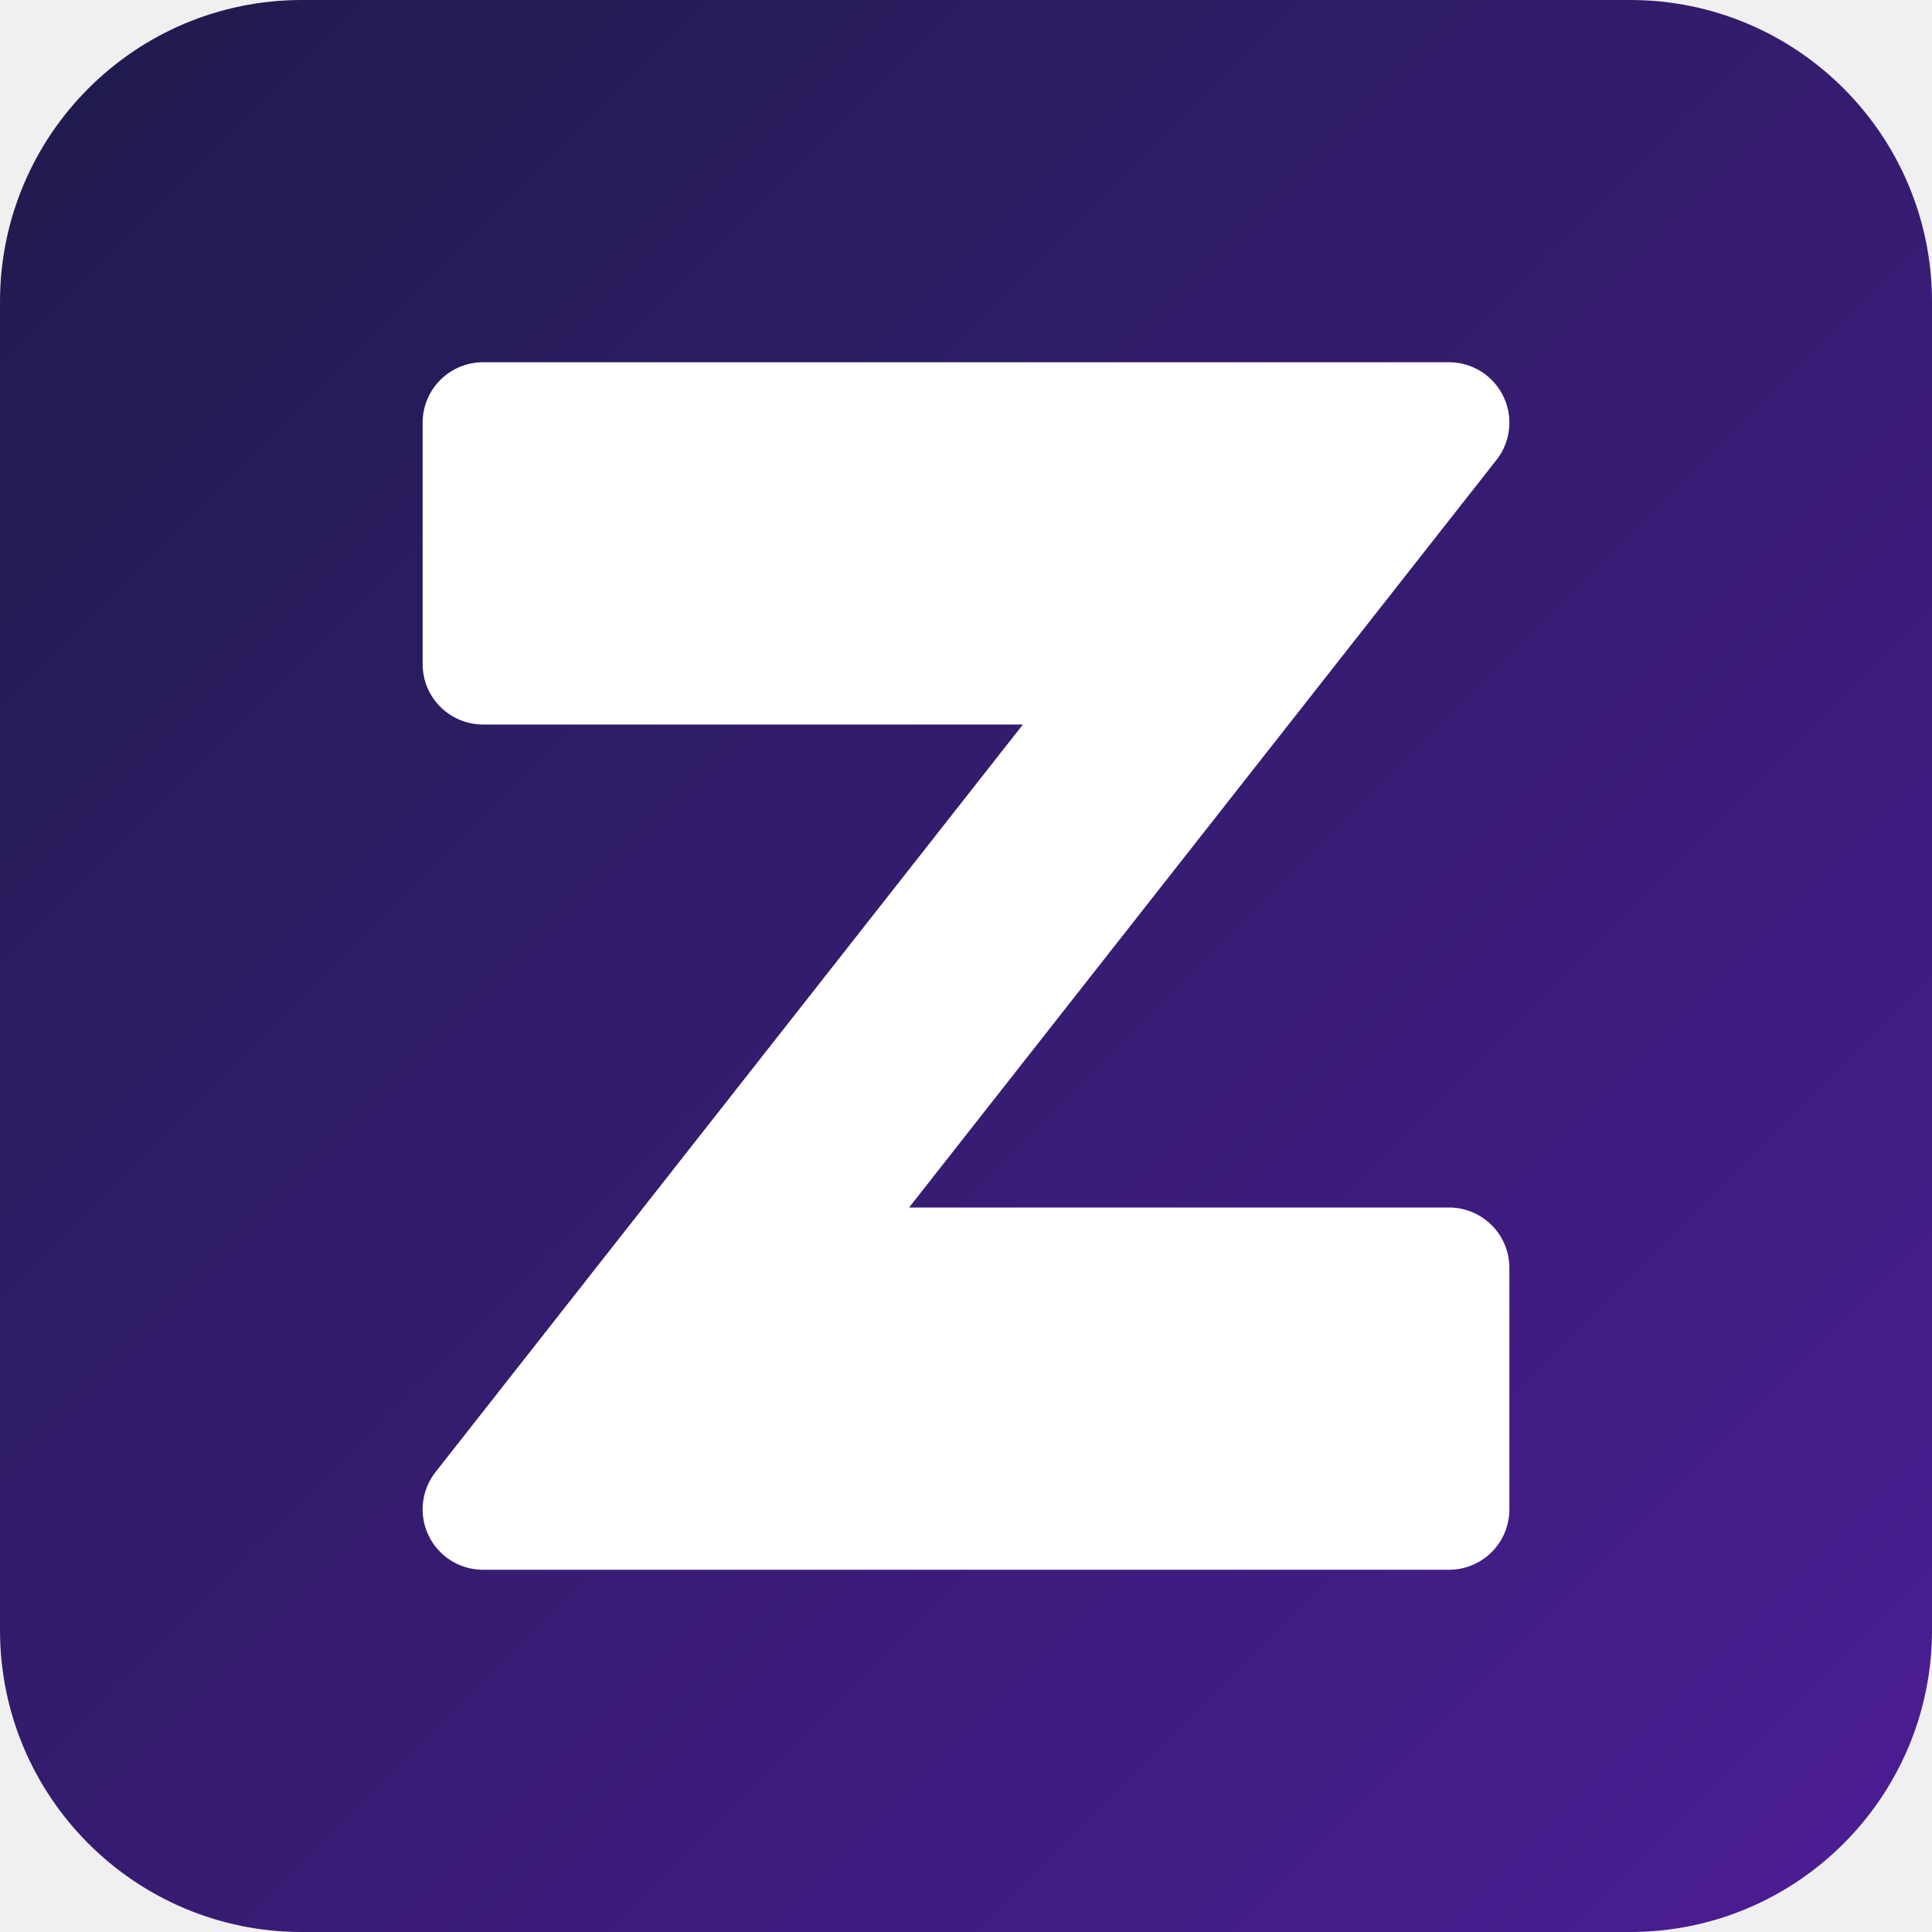
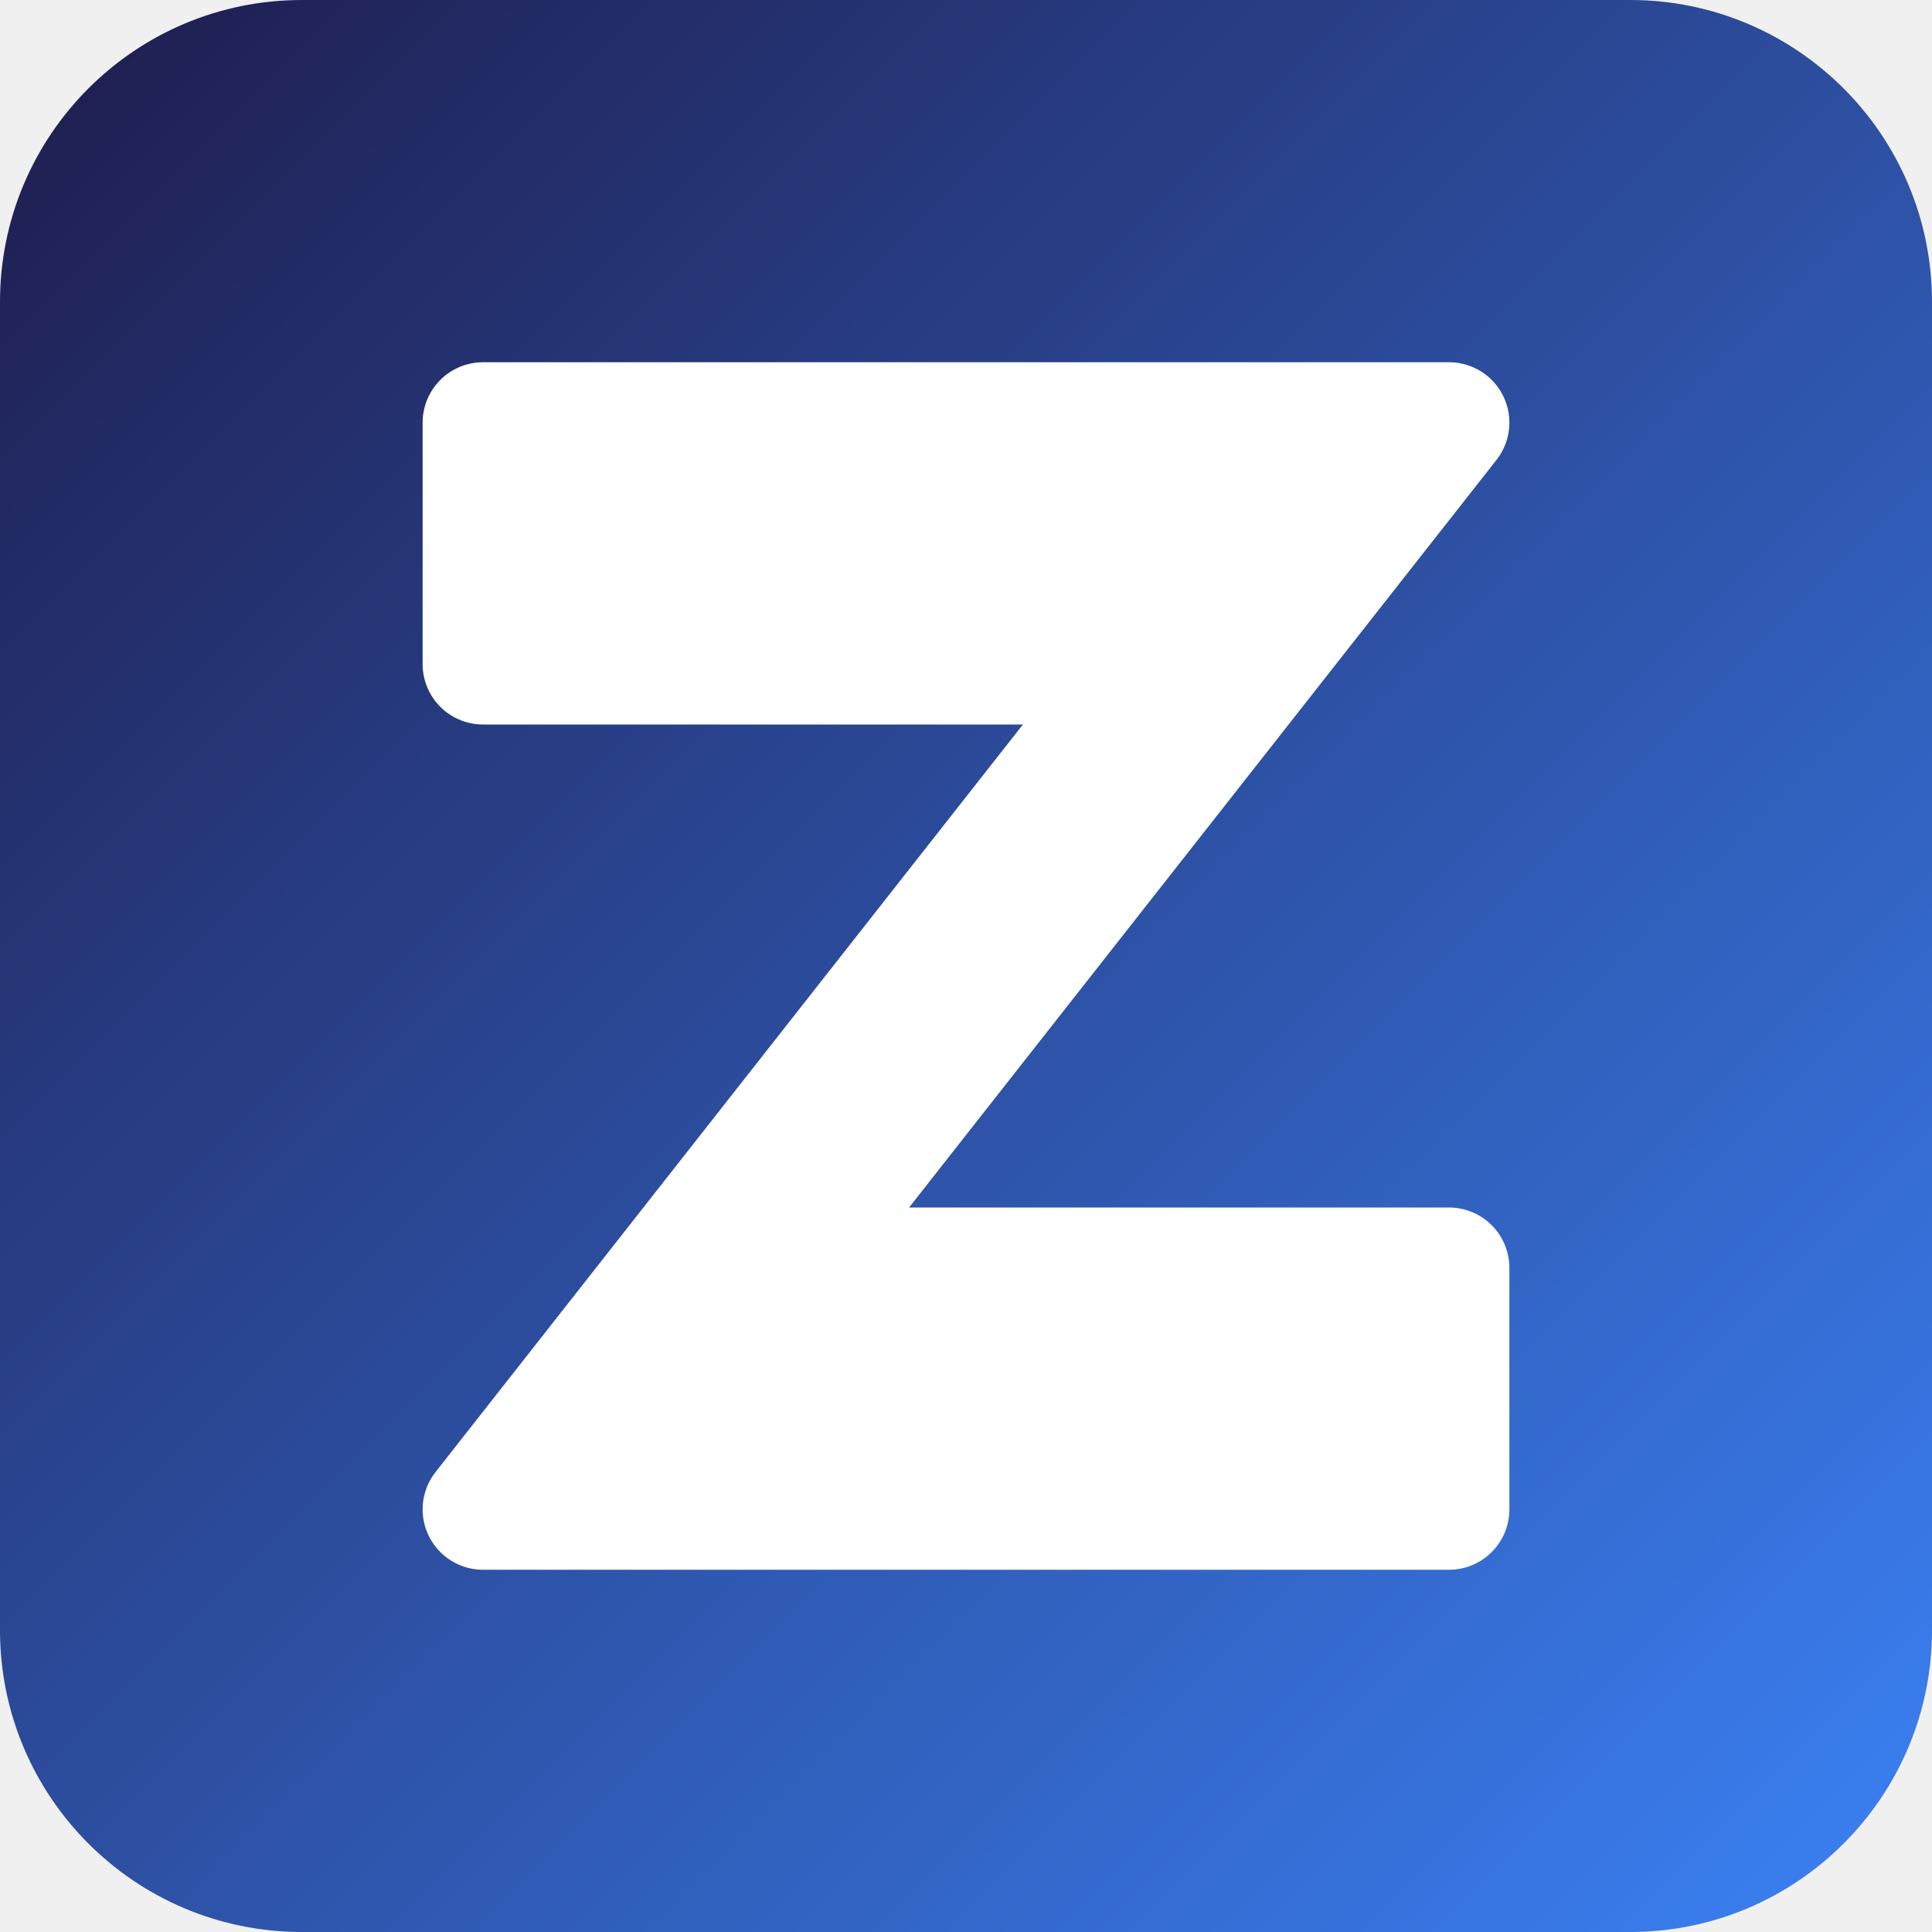
<svg xmlns="http://www.w3.org/2000/svg" viewBox="0 0 64 64" role="img" aria-label="Z icon">
  <defs>
    <linearGradient id="g" x1="0%" y1="0%" x2="100%" y2="100%">
      <stop offset="0%" stop-color="#1e1b4b" />
-       <stop offset="100%" stop-color="#4c1d95" />
+       <stop offset="100%" stop-color="#3b82f6" />
    </linearGradient>
    <linearGradient id="s" x1="0%" y1="0%" x2="100%" y2="0%">
      <stop offset="0%" stop-color="#FFF" />
      <stop offset="100%" stop-color="#FFF" />
    </linearGradient>
  </defs>
  <rect width="64" height="64" rx="10" fill="url(#g)" />
  <path d="M16 14h32l-22 28h22v8H16l22-28H16z" fill="#FFF" stroke="url(#s)" stroke-width="4" stroke-linejoin="round" stroke-linecap="round" />
</svg>
